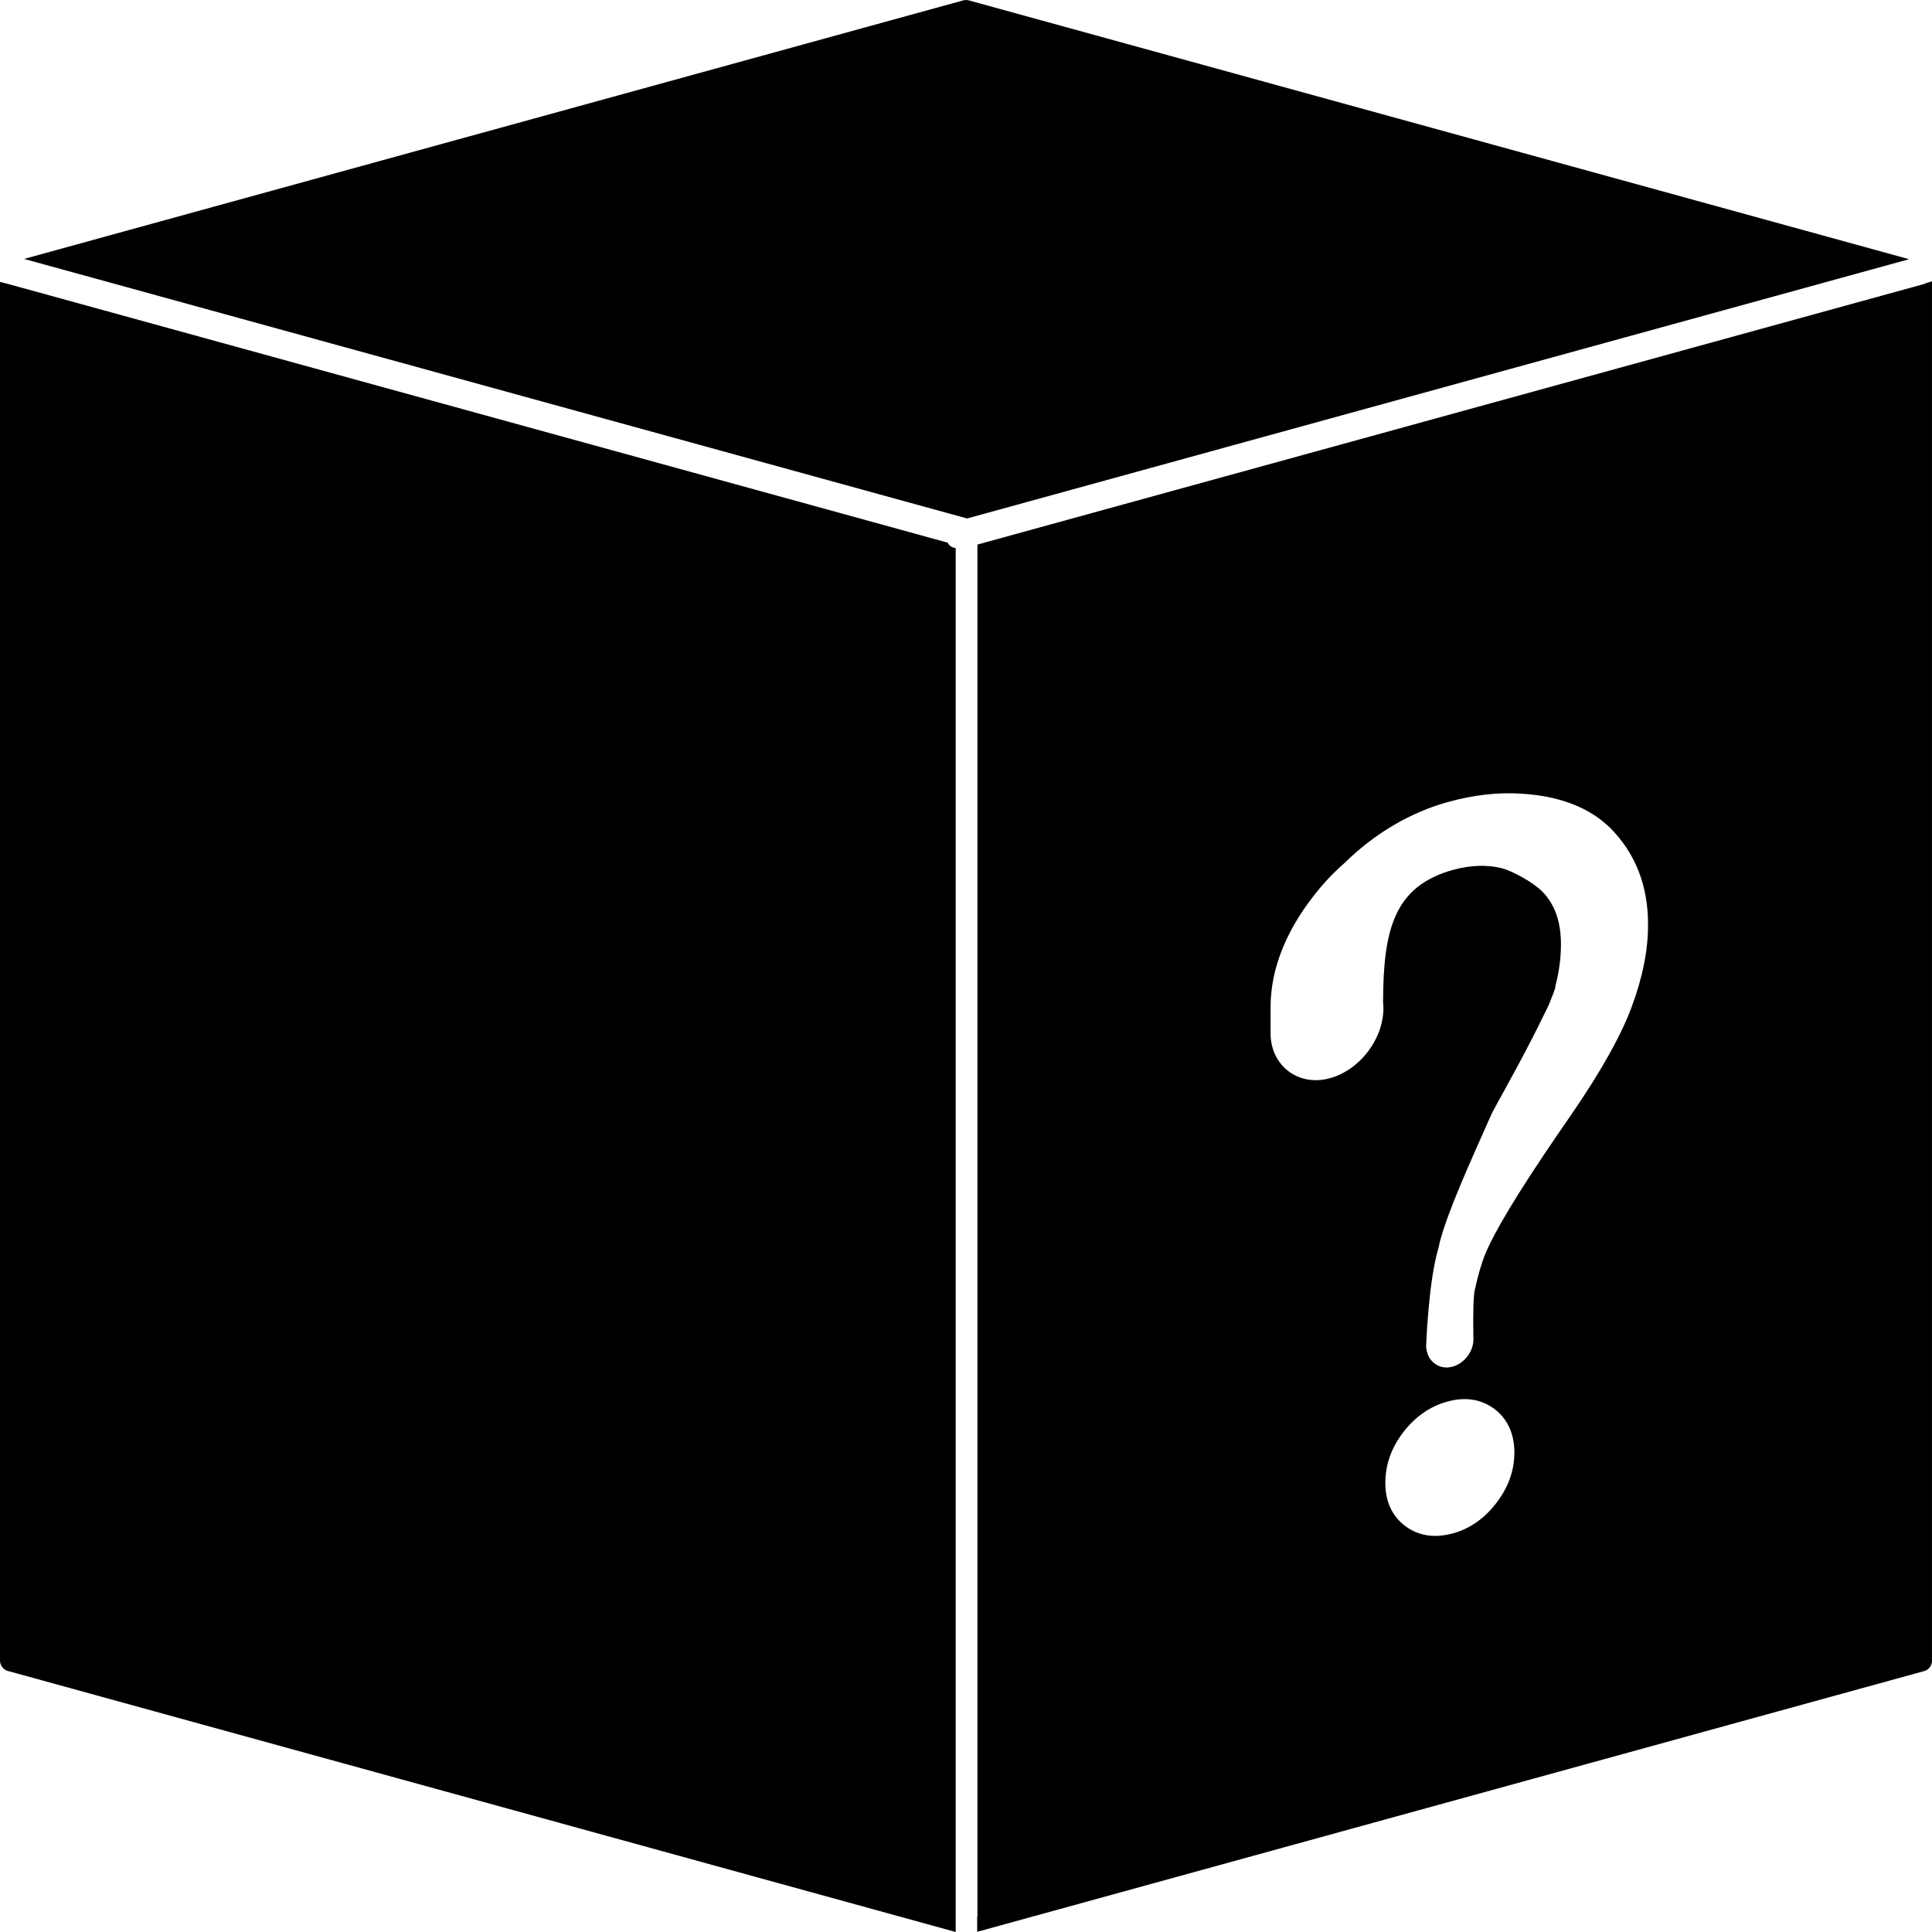
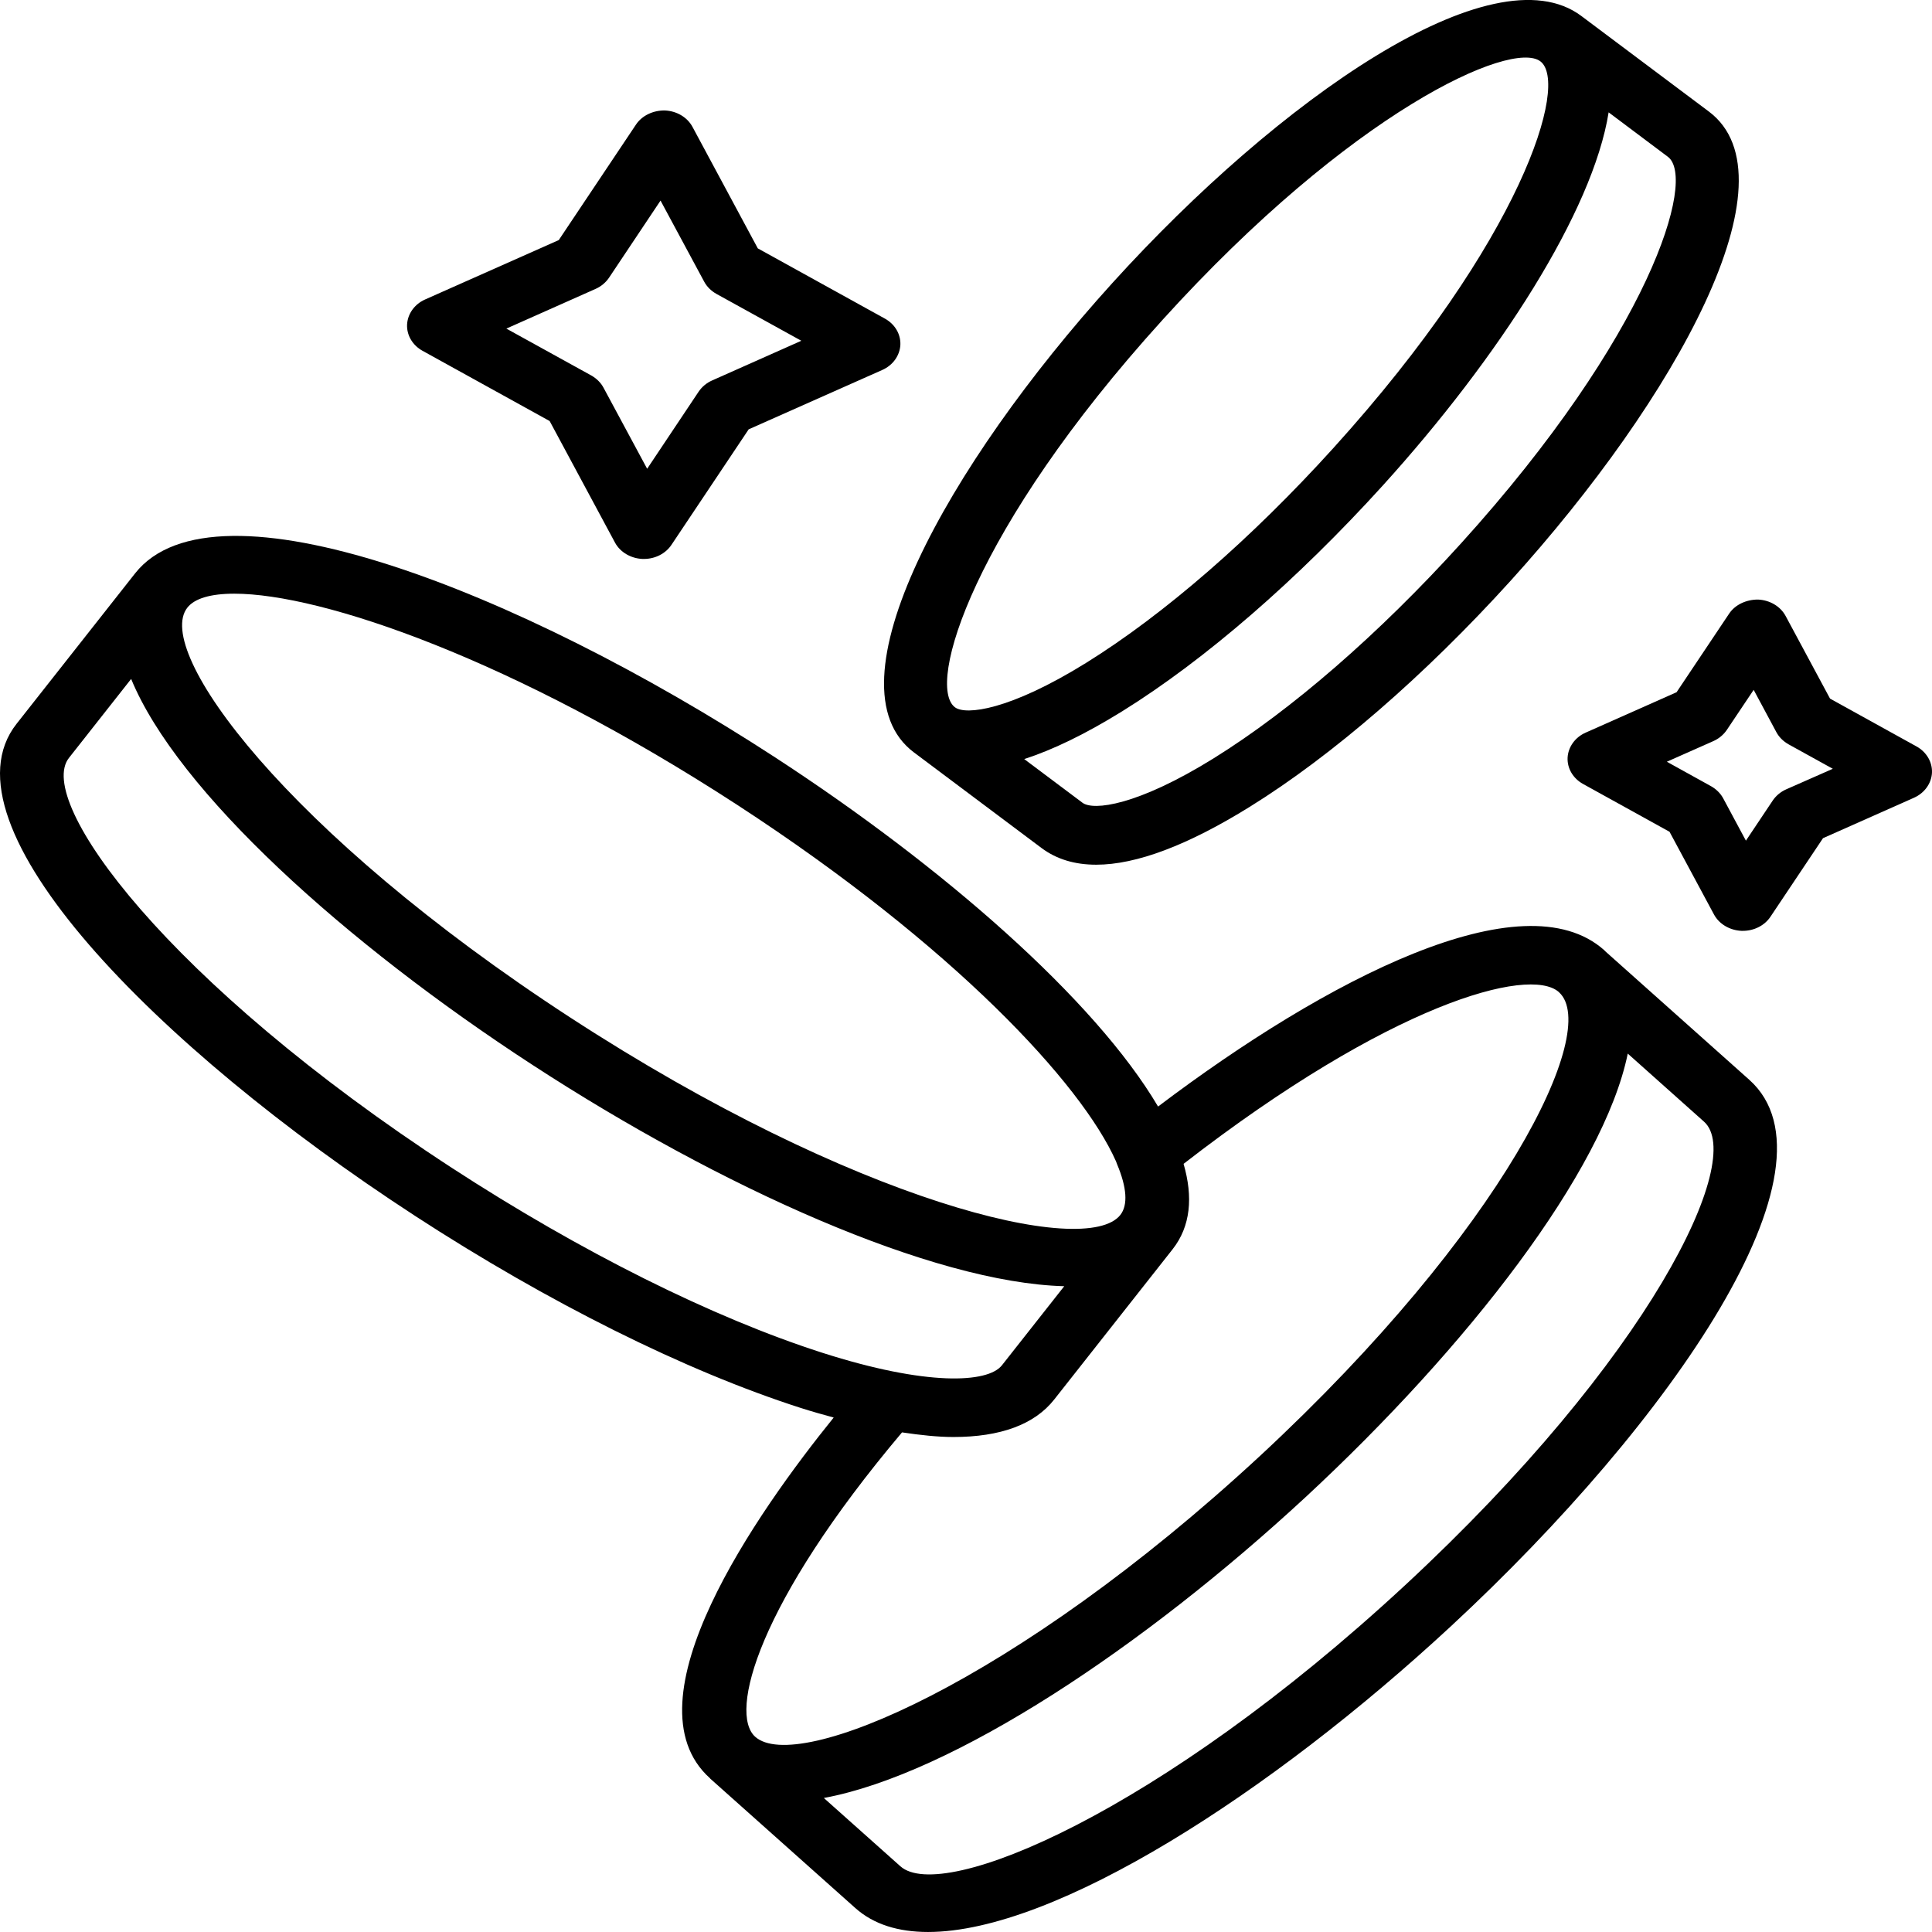
- <svg xmlns="http://www.w3.org/2000/svg" fill="#000000" width="800px" height="800px" viewBox="0 0 14 14" role="img" focusable="false" aria-hidden="true" version="1.1" id="svg1" xml:space="preserve">
-   <defs id="defs1" />
-   <g id="g4" transform="matrix(0.1658925,0,0,0.170439,-1.294593,-1.521969)">
-     <path d="m 49.23,32.055 c -0.012,-0.016 -0.012,-0.035 -0.02,-0.051 l -40.934,-10.969 -0.473,-0.121 v 58.617 c 0,0.203 0.145,0.387 0.344,0.441 l 41.402,11.098 v -58.84 c -0.125,-0.012 -0.246,-0.07 -0.32,-0.176 z" id="path1" />
-     <path d="m 50.016,8.93 c -0.047,0 -0.094,0.004 -0.137,0.016 l -41.023,10.992 41.191,11.035 41.148,-11.023 -41.074,-11.004 C 50.09,8.938 50.047,8.934 50.016,8.93 Z" id="path2" />
-     <path d="m 91.938,20.965 c -0.027,0.016 -0.055,0.031 -0.086,0.039 l -41.352,11.078 v 58.336 h -0.012 v 0.645 l 41.352,-11.082 c 0.207,-0.047 0.355,-0.23 0.355,-0.441 v -58.648 z M 73.165,72.832 c -0.52,0.66 -1.16,1.094 -1.902,1.293 -0.266,0.07 -0.523,0.105 -0.77,0.105 -0.484,0 -0.922,-0.141 -1.301,-0.414 -0.582,-0.426 -0.875,-1.047 -0.875,-1.848 0,-0.766 0.266,-1.488 0.785,-2.148 0.52,-0.656 1.164,-1.098 1.926,-1.301 0.781,-0.211 1.48,-0.102 2.051,0.312 0.578,0.426 0.875,1.055 0.875,1.867 -0.004,0.758 -0.266,1.473 -0.789,2.133 z m 5.918,-21.105 c -0.477,1.246 -1.352,2.766 -2.672,4.633 -1.824,2.555 -3.023,4.414 -3.566,5.531 -0.055,0.109 -0.105,0.227 -0.148,0.32 -0.184,0.434 -0.336,0.945 -0.473,1.566 -0.062,0.277 -0.078,0.93 -0.062,1.934 l 0.004,0.152 c 0,0.527 -0.395,1.031 -0.914,1.172 -0.086,0.02 -0.172,0.035 -0.258,0.035 -0.27,0 -0.508,-0.113 -0.68,-0.316 -0.074,-0.086 -0.133,-0.188 -0.164,-0.312 -0.02,-0.066 -0.051,-0.156 -0.051,-0.27 0,-0.023 0.098,-2.731 0.527,-4.141 0.027,-0.09 0.035,-0.125 0.039,-0.152 0.004,-0.016 0.023,-0.113 0.027,-0.133 0.355,-1.301 1.207,-3.148 2.281,-5.488 0.016,-0.031 0.102,-0.184 0.234,-0.426 0.43,-0.75 1.426,-2.508 2.059,-3.801 0.125,-0.227 0.227,-0.449 0.316,-0.688 0.121,-0.281 0.148,-0.395 0.156,-0.426 0.004,-0.035 0.008,-0.07 0.016,-0.105 0.152,-0.559 0.234,-1.156 0.234,-1.73 0,-0.957 -0.262,-1.688 -0.801,-2.234 -0.391,-0.395 -1.328,-0.895 -1.793,-1.008 -0.633,-0.152 -1.359,-0.129 -2.106,0.07 -2.578,0.691 -3.066,2.519 -3.07,5.652 0.004,0.008 0.016,0.145 0.016,0.223 0,1.32 -1.027,2.637 -2.348,2.988 -1.371,0.367 -2.582,-0.539 -2.582,-1.91 v -1.109 c 0,-1.699 0.73,-3.41 2.164,-5.078 0.316,-0.367 0.68,-0.727 1.074,-1.062 1.301,-1.246 2.867,-2.144 4.508,-2.586 1.137,-0.305 2.18,-0.418 3.203,-0.355 1.684,0.098 2.988,0.594 3.894,1.465 1.094,1.074 1.645,2.445 1.645,4.078 0.008,1.074 -0.23,2.258 -0.711,3.512 z" id="path3" />
+ <svg xmlns="http://www.w3.org/2000/svg" fill="#000000" version="1.1" id="Capa_1" width="800px" height="800px" viewBox="0 0 585.07 585.07" xml:space="preserve">
+   <defs id="defs2">
+     <rect x="0" y="549" width="541" height="162" id="rect3" />
+   </defs>
+   <g id="g3" style="fill:#000000" transform="matrix(9.110356,0,0,8.282853,-2392.585,-2054.017)">
+     <path d="m 276.668,260.81 4.225,2.568 2.171,4.442 c 0.171,0.351 0.523,0.58 0.914,0.6 h 0.049 c 0.371,0 0.72,-0.194 0.914,-0.514 l 2.568,-4.225 4.442,-2.171 c 0.351,-0.171 0.58,-0.523 0.6,-0.914 0.017,-0.391 -0.18,-0.76 -0.514,-0.963 l -4.225,-2.568 -2.171,-4.442 c -0.171,-0.351 -0.523,-0.58 -0.914,-0.6 -0.383,-0.009 -0.76,0.18 -0.963,0.514 l -2.568,4.225 -4.442,2.171 c -0.351,0.171 -0.58,0.523 -0.6,0.914 -0.017,0.391 0.18,0.76 0.514,0.963 z m 5.751,-2.263 c 0.183,-0.088 0.337,-0.231 0.446,-0.406 l 1.714,-2.823 1.451,2.965 c 0.089,0.183 0.231,0.337 0.406,0.446 l 2.823,1.714 -2.965,1.451 c -0.183,0.088 -0.337,0.231 -0.446,0.406 l -1.714,2.823 -1.451,-2.965 c -0.089,-0.183 -0.231,-0.337 -0.406,-0.446 l -2.823,-1.714 z" id="path1" style="fill:#000000;stroke-width:0.731" />
+     <path d="m 326.328,275.275 -2.874,-1.748 -1.477,-3.022 c -0.171,-0.351 -0.523,-0.58 -0.914,-0.6 -0.383,-0.003 -0.76,0.18 -0.963,0.514 l -1.748,2.874 -3.022,1.477 c -0.351,0.171 -0.58,0.523 -0.6,0.914 -0.017,0.391 0.18,0.76 0.514,0.963 l 2.874,1.748 1.477,3.022 c 0.171,0.351 0.523,0.58 0.914,0.6 h 0.049 c 0.371,0 0.72,-0.194 0.914,-0.514 l 1.748,-2.874 3.022,-1.477 c 0.351,-0.171 0.58,-0.523 0.6,-0.911 0.017,-0.391 -0.18,-0.763 -0.514,-0.966 z m -4.331,1.568 c -0.183,0.089 -0.337,0.231 -0.446,0.406 l -0.894,1.471 -0.754,-1.546 c -0.089,-0.183 -0.231,-0.337 -0.406,-0.446 l -1.468,-0.894 1.546,-0.754 c 0.183,-0.089 0.337,-0.231 0.446,-0.406 l 0.894,-1.468 0.754,1.546 c 0.089,0.183 0.231,0.337 0.406,0.446 l 1.471,0.894 z" id="path2" style="fill:#000000;stroke-width:0.731" />
+     <path d="m 276.394,292.421 c 4.454,3.188 9.016,5.688 12.844,7.039 0.38,0.134 0.737,0.243 1.097,0.351 -2.534,3.448 -6.968,10.365 -4.114,13.187 0.003,0.003 0.006,0.009 0.009,0.014 l 4.825,4.734 c 0.611,0.6 1.434,0.874 2.417,0.874 4.222,0 11.387,-5.071 17.375,-11.173 7.382,-7.525 13.161,-16.804 9.921,-19.986 l -4.788,-4.699 c -0.011,-0.011 -0.02,-0.026 -0.031,-0.037 -2.703,-2.654 -9.242,1.066 -14.832,5.716 -2.103,-3.917 -7.145,-8.767 -12.73,-12.767 -8.571,-6.136 -18.632,-10.419 -21.275,-6.725 l -3.939,5.499 c -2.645,3.691 4.648,11.836 13.221,17.972 z m 32.925,13.53 c -8.153,8.31 -15.375,11.633 -16.767,10.267 l -2.545,-2.497 c 4.294,-0.877 10.627,-5.516 16.018,-11.004 5.377,-5.485 9.902,-11.901 10.705,-16.212 l 2.534,2.488 c 1.394,1.363 -1.791,8.647 -9.945,16.958 z m 5.117,-21.7 c 0.003,0.003 0.003,0.006 0.006,0.009 l 0.011,0.011 c 1.36,1.394 -1.828,8.662 -9.953,16.949 -8.156,8.304 -15.381,11.627 -16.773,10.264 -0.886,-0.868 0.083,-4.877 4.879,-11.13 0.611,0.1 1.191,0.169 1.708,0.169 1.563,0 2.697,-0.457 3.351,-1.371 l 3.937,-5.496 c 0.597,-0.837 0.683,-1.903 0.363,-3.12 6.865,-5.856 11.481,-7.233 12.47,-6.285 z m -44.026,-14.561 c 2.914,0 9.268,2.391 16.726,7.727 7.188,5.148 11.444,10.198 12.584,13.03 0.011,0.037 0.023,0.071 0.037,0.109 0.32,0.84 0.366,1.483 0.106,1.848 -1.134,1.583 -8.821,-0.443 -18.286,-7.219 -9.464,-6.776 -13.861,-13.401 -12.727,-14.984 0.24,-0.337 0.774,-0.511 1.56,-0.511 z m -5.496,6.005 2.068,-2.888 c 1.534,4.105 7.099,9.645 13.35,14.118 6.251,4.477 13.287,7.956 17.666,8.085 l -2.071,2.891 c -0.469,0.654 -2.5,0.766 -5.976,-0.46 -3.642,-1.286 -8.016,-3.685 -12.31,-6.759 -9.464,-6.779 -13.861,-13.404 -12.727,-14.987 z" id="path3" style="fill:#000000;stroke-width:0.731" />
+     <path d="m 293.003,275.494 4.239,3.494 c 0.497,0.409 1.103,0.611 1.82,0.611 1.331,0 3.04,-0.708 5.108,-2.12 2.74,-1.871 5.814,-4.802 8.659,-8.253 5.511,-6.691 9.548,-14.733 6.596,-17.164 l -4.239,-3.494 c -2.945,-2.428 -10.071,3.071 -15.584,9.759 -5.514,6.691 -9.551,14.735 -6.599,17.167 z m 18.172,-7.628 c -2.717,3.3 -5.634,6.085 -8.213,7.845 -2.54,1.734 -3.997,1.92 -4.357,1.623 l -1.937,-1.597 c 0.963,-0.343 2.048,-0.923 3.262,-1.751 2.74,-1.871 5.814,-4.802 8.659,-8.253 3.857,-4.682 6.982,-10.022 7.505,-13.641 l 1.971,1.626 c 0.96,0.797 -0.597,6.511 -6.891,14.15 z m -9.921,-8.173 c 6.294,-7.642 11.607,-10.264 12.57,-9.467 0.963,0.794 -0.594,6.508 -6.888,14.15 -2.717,3.3 -5.634,6.085 -8.213,7.845 -2.54,1.734 -3.997,1.92 -4.357,1.623 -0.966,-0.797 0.591,-6.511 6.888,-14.15 z" id="path4" style="fill:#000000;stroke-width:0.731" />
  </g>
</svg>
